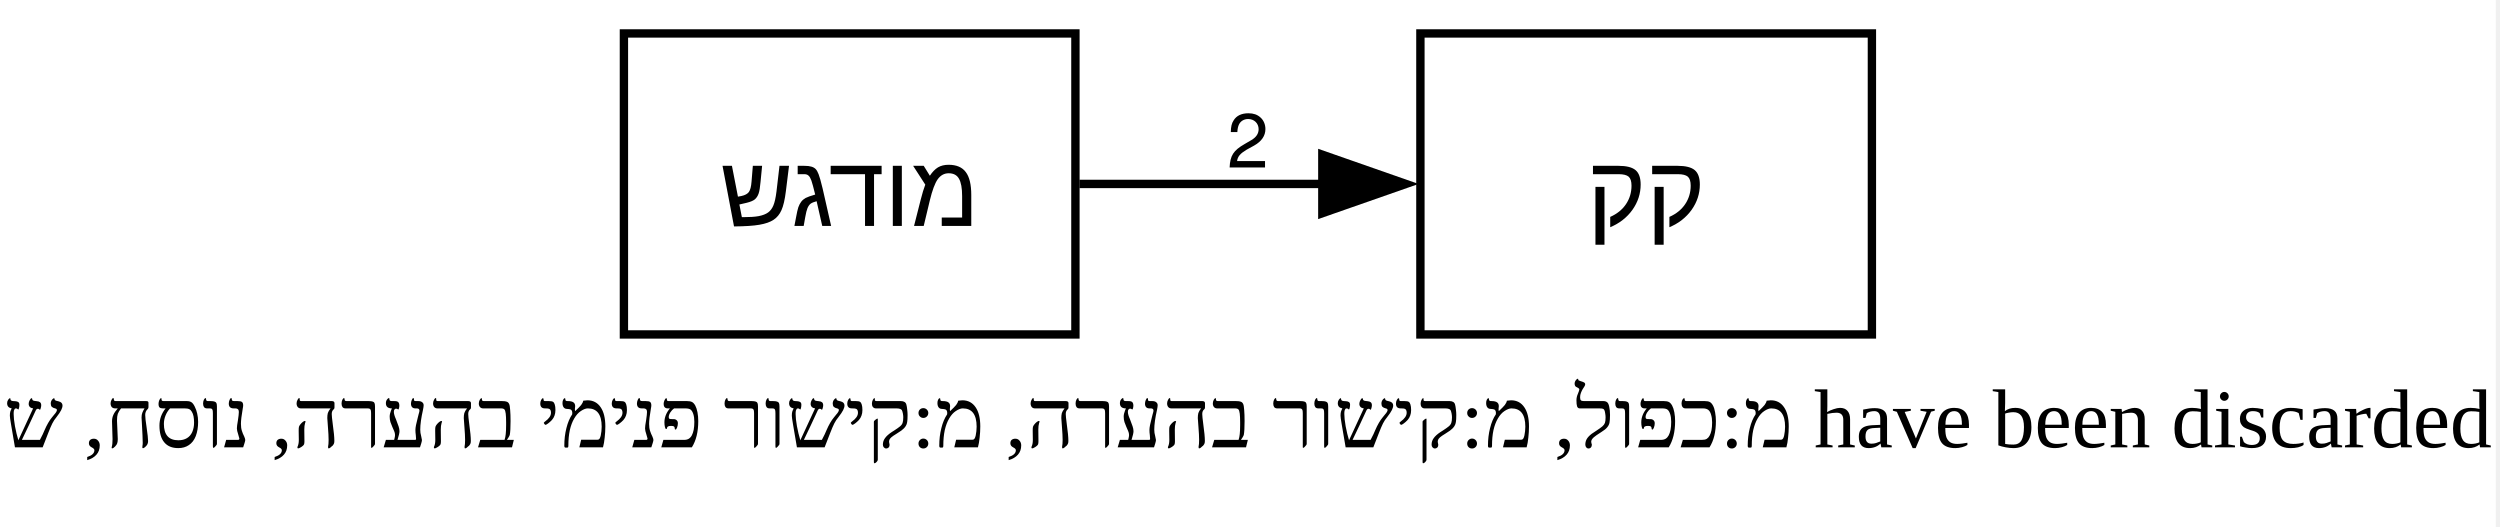
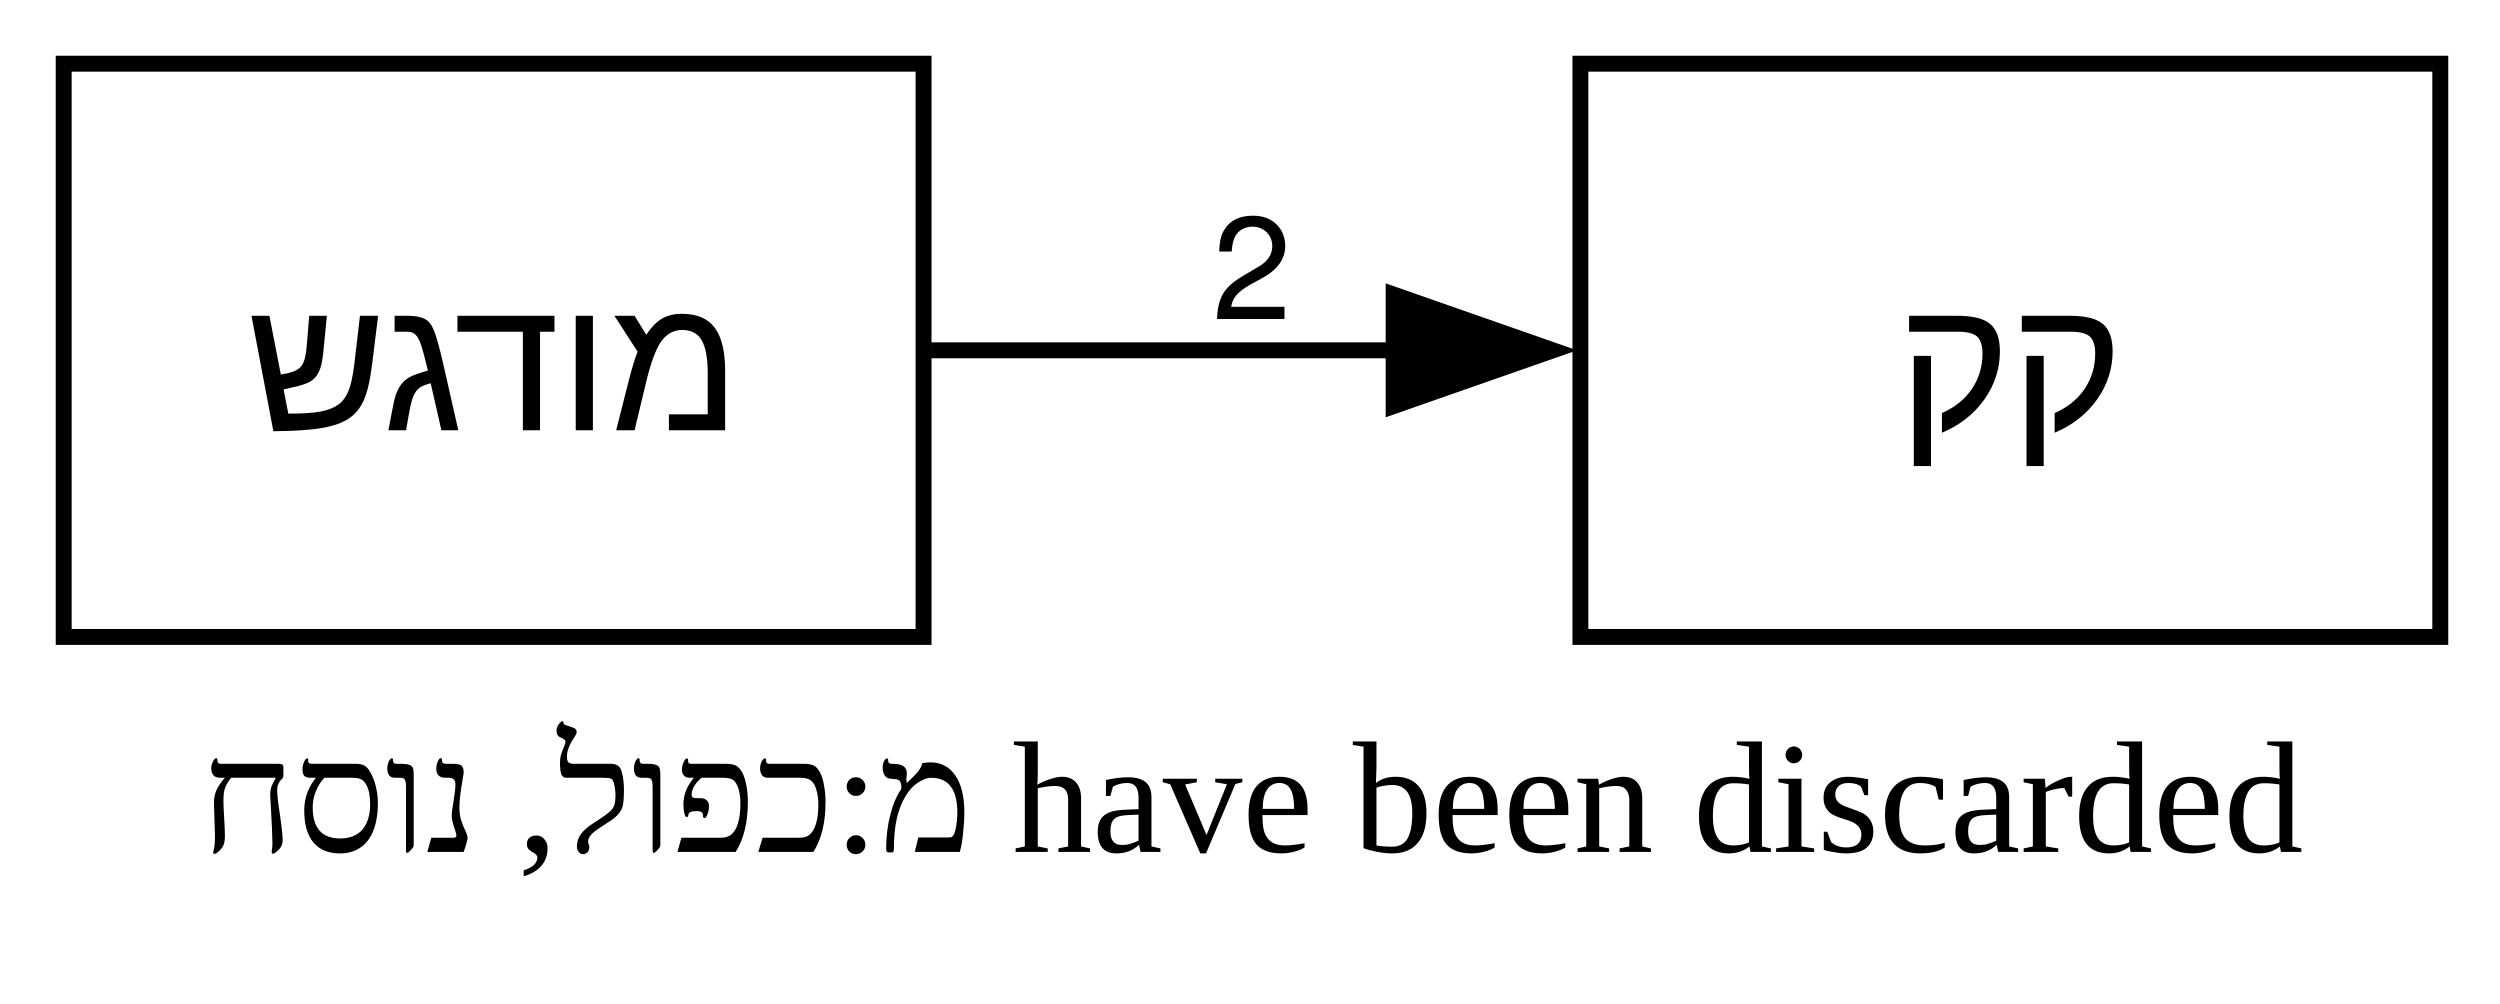
- <svg xmlns="http://www.w3.org/2000/svg" width="299pt" height="63pt" viewBox="0.00 0.00 299.00 63.00">
+ <svg xmlns="http://www.w3.org/2000/svg" width="157pt" height="63pt" viewBox="0.00 0.00 157.00 63.00">
  <g id="graph0" class="graph" transform="scale(1 1) rotate(0) translate(4 59.25)">
-     <polygon fill="white" stroke="none" points="-4,4 -4,-59.25 294.5,-59.25 294.5,4 -4,4" />
-     <text xml:space="preserve" text-anchor="middle" x="145.25" y="-5.75" font-family="Times New Roman,serif" font-size="10.00">מ:כפול, מ:קישור בהערה, מ:קישור פנימי בהערה, נוסח, ש have been discarded</text>
+     <polygon fill="white" stroke="none" points="-4,4 -4,-59.25 153.25,-59.25 153.25,4 -4,4" />
+     <text xml:space="preserve" text-anchor="middle" x="74.62" y="-5.75" font-family="Times New Roman,serif" font-size="10.00">מ:כפול, נוסח have been discarded</text>
    <g id="node1" class="node">
-       <polygon fill="none" stroke="black" points="124.62,-55.25 70.62,-55.25 70.62,-19.25 124.62,-19.25 124.62,-55.25" />
-       <text xml:space="preserve" text-anchor="middle" x="97.62" y="-32.23" font-family="SBL Hebrew,Helvetica" font-size="12.00">מודגש</text>
+       <polygon fill="none" stroke="black" points="54,-55.25 0,-55.25 0,-19.25 54,-19.25 54,-55.25" />
+       <text xml:space="preserve" text-anchor="middle" x="27" y="-32.23" font-family="SBL Hebrew,Helvetica" font-size="12.00">מודגש</text>
    </g>
    <g id="node2" class="node">
-       <polygon fill="none" stroke="black" points="219.88,-55.25 165.88,-55.25 165.88,-19.25 219.88,-19.25 219.88,-55.25" />
-       <text xml:space="preserve" text-anchor="middle" x="192.88" y="-32.23" font-family="SBL Hebrew,Helvetica" font-size="12.00">קק</text>
+       <polygon fill="none" stroke="black" points="149.25,-55.25 95.25,-55.25 95.25,-19.25 149.25,-19.25 149.25,-55.25" />
+       <text xml:space="preserve" text-anchor="middle" x="122.25" y="-32.23" font-family="SBL Hebrew,Helvetica" font-size="12.00">קק</text>
    </g>
    <g id="edge1" class="edge">
-       <path fill="none" stroke="black" d="M125.1,-37.25C134.13,-37.25 144.42,-37.25 154.16,-37.25" />
-       <polygon fill="black" stroke="black" points="154.15,-40.75 164.15,-37.25 154.15,-33.75 154.15,-40.75" />
-       <text xml:space="preserve" text-anchor="middle" x="145.25" y="-39.2" font-family="Helvetica,sans-Serif" font-size="9.00">2</text>
+       <path fill="none" stroke="black" d="M54.47,-37.25C63.51,-37.25 73.79,-37.25 83.54,-37.25" />
+       <polygon fill="black" stroke="black" points="83.52,-40.75 93.52,-37.25 83.52,-33.75 83.52,-40.75" />
+       <text xml:space="preserve" text-anchor="middle" x="74.62" y="-39.2" font-family="Helvetica,sans-Serif" font-size="9.00">2</text>
    </g>
  </g>
</svg>
